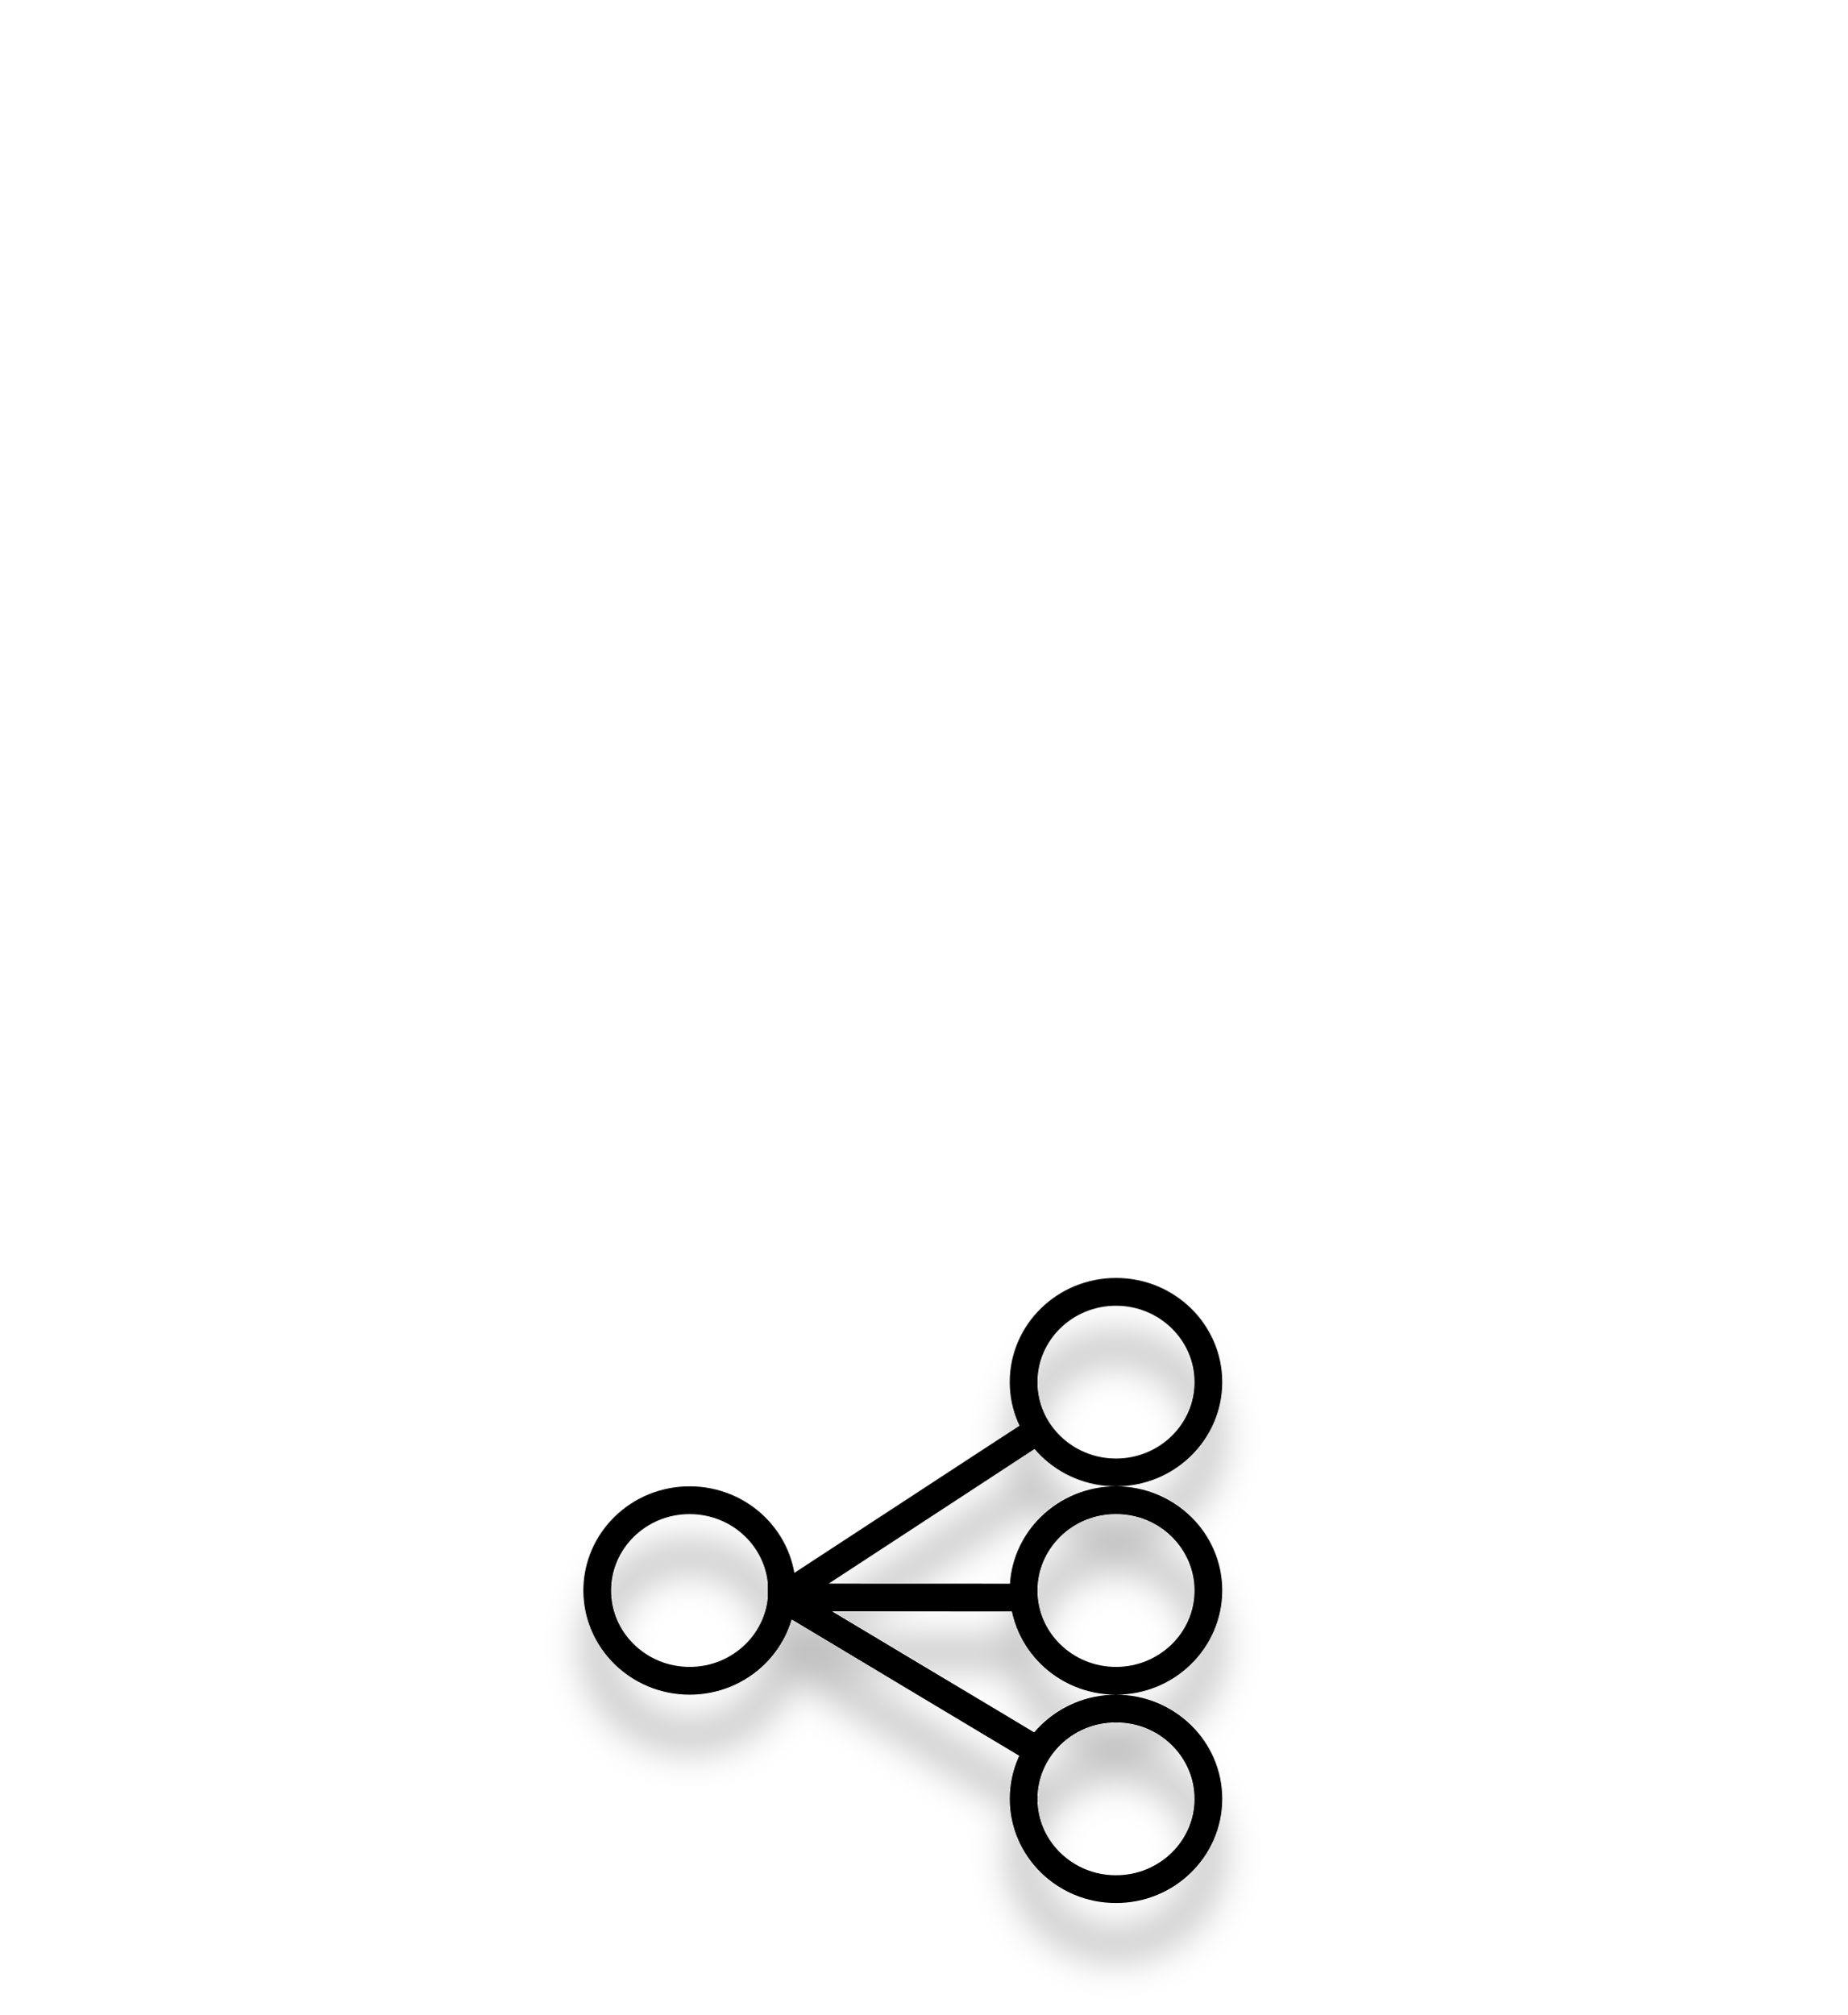
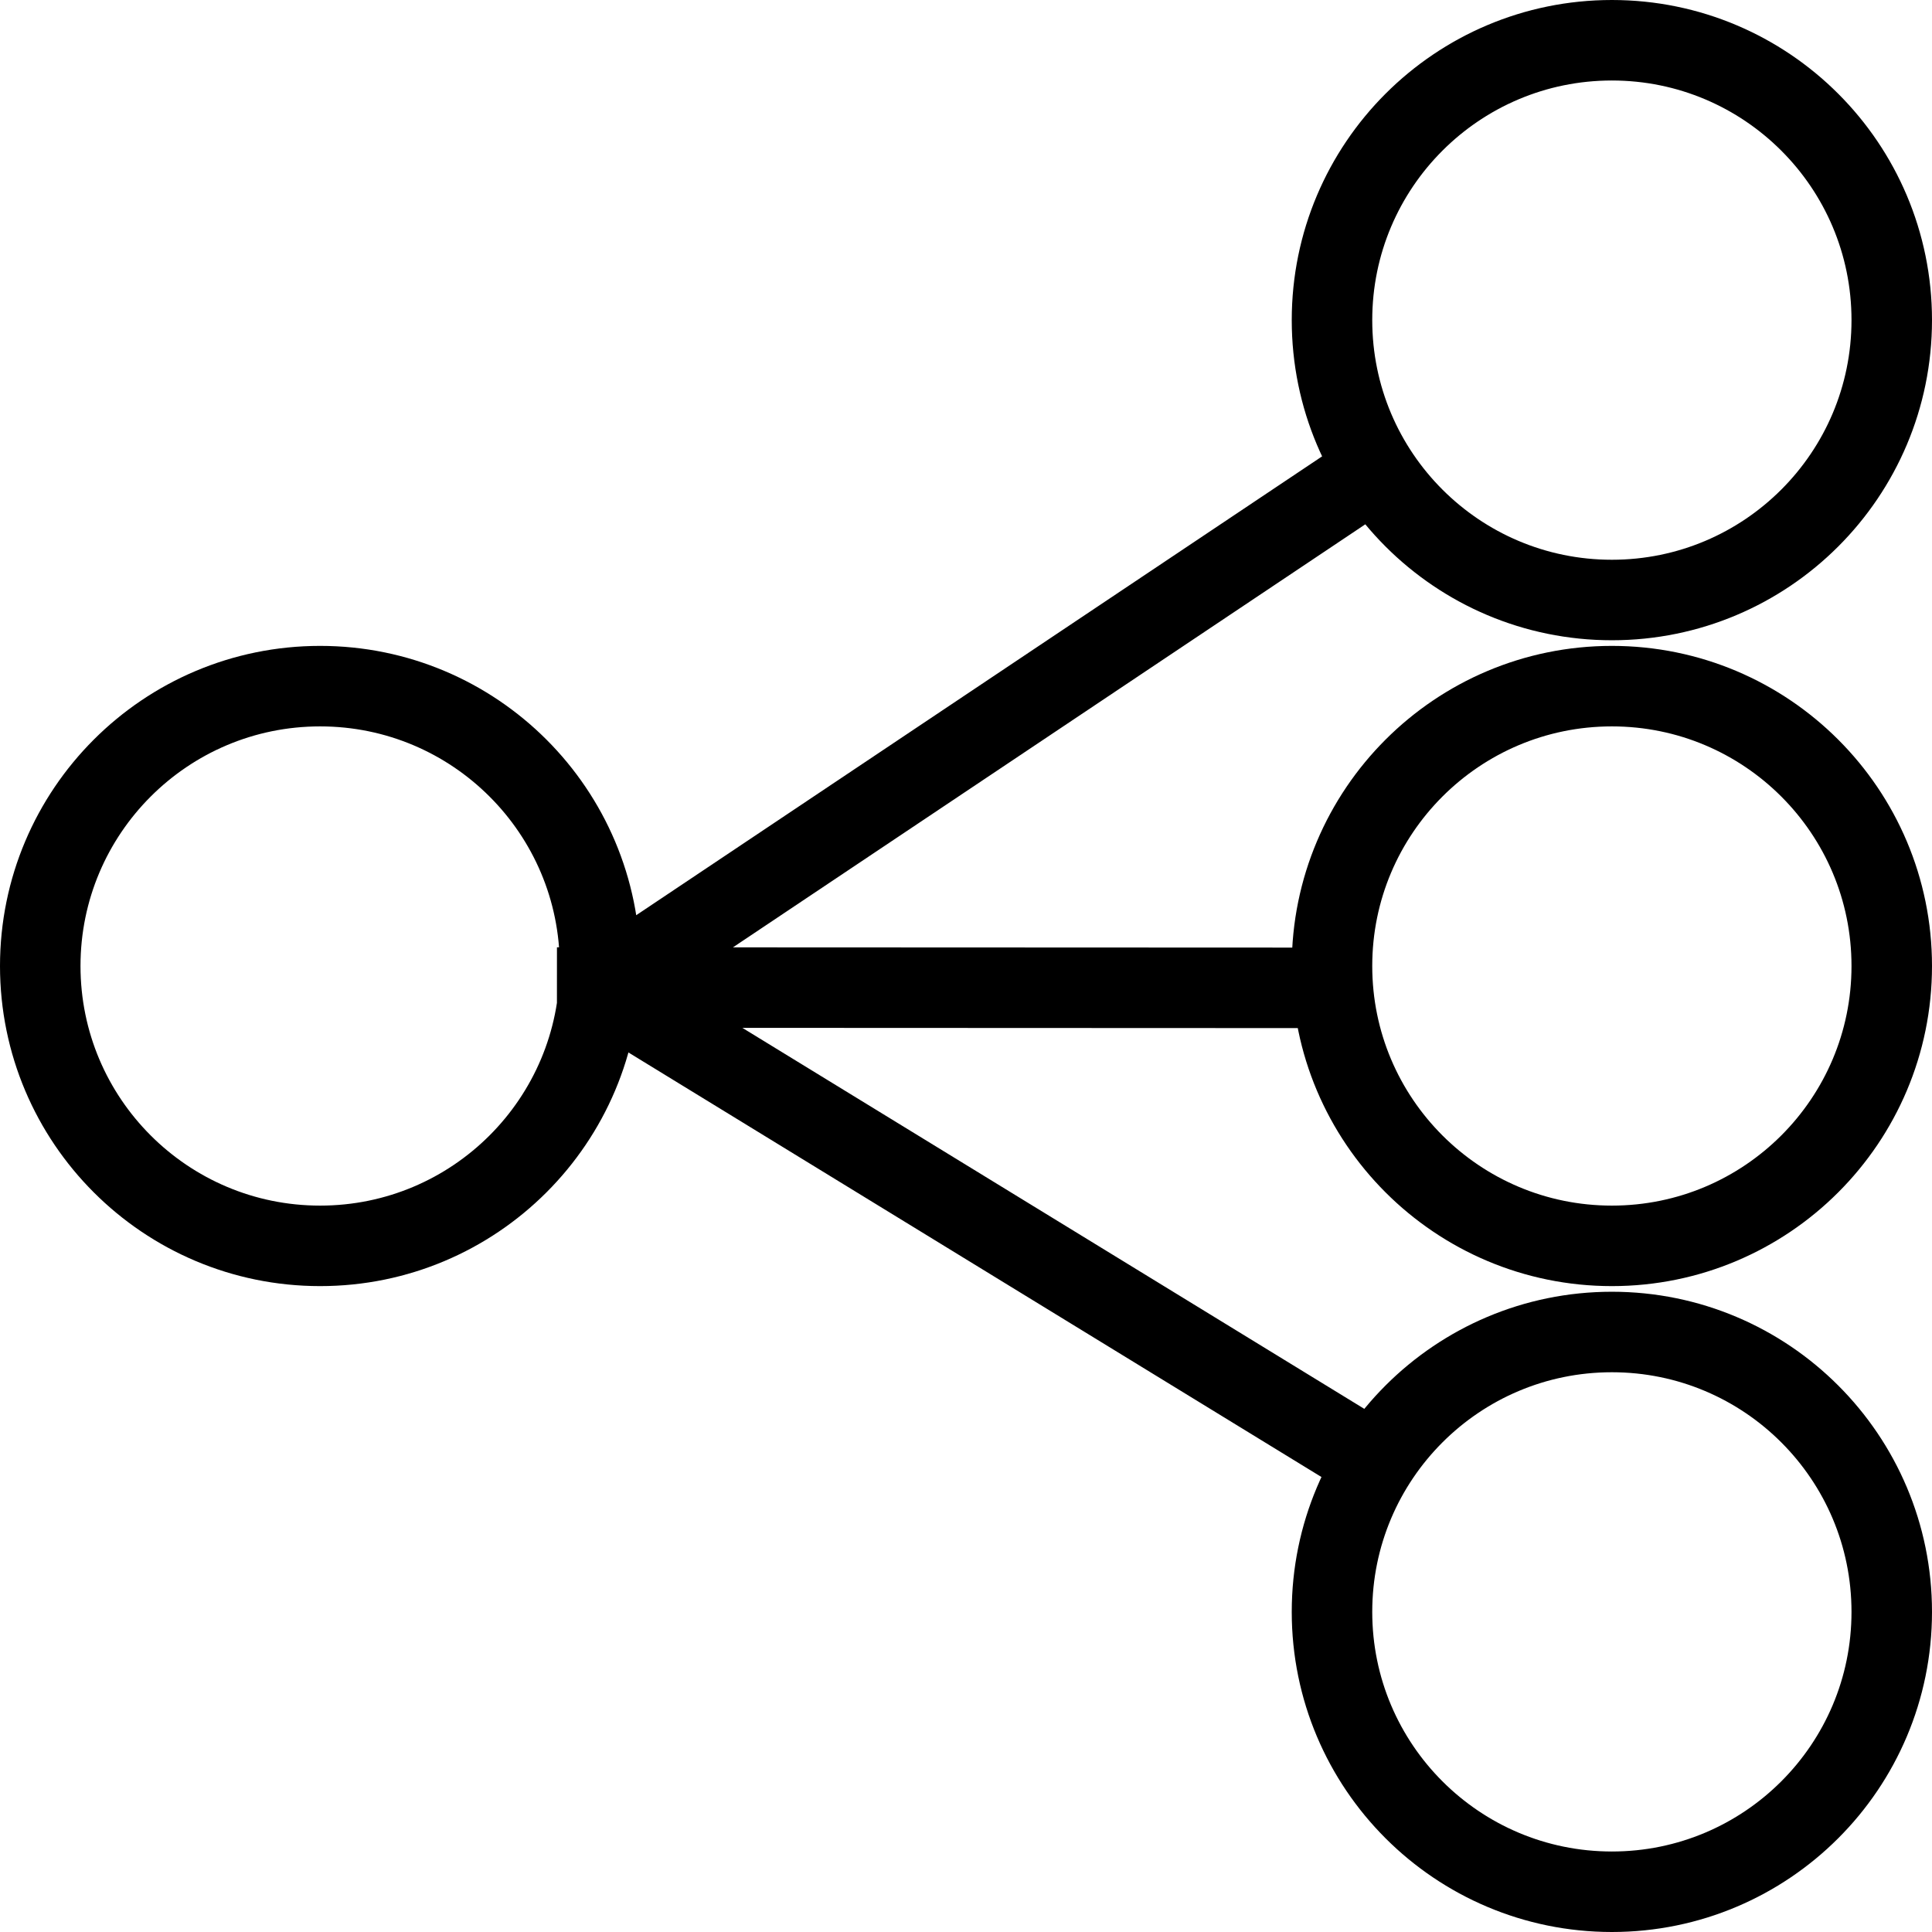
- <svg xmlns="http://www.w3.org/2000/svg" viewBox="0 0 133 145" width="133" height="145" fill="none" customFrame="#000000">
-   <defs>
-     <g id="pixso_custom_effect_0">
-       <effect x="0" y="4" visibility="visible" fill="rgb(0,0,0)" fill-opacity="0.25" effectType="dropShadow" stdDeviation="4" radius="0" />
-     </g>
-     <filter id="filter_0" width="133" height="145" x="0" y="0" filterUnits="userSpaceOnUse" customEffect="url(#pixso_custom_effect_0)" color-interpolation-filters="sRGB">
-       <feFlood flood-opacity="0" result="BackgroundImageFix" />
-       <feColorMatrix result="hardAlpha" in="SourceAlpha" type="matrix" values="0 0 0 0 0 0 0 0 0 0 0 0 0 0 0 0 0 0 127 0 " />
-       <feOffset dx="0" dy="4" in="hardAlpha" />
-       <feGaussianBlur stdDeviation="1.333" />
-       <feComposite k2="-1" k3="1" in2="hardAlpha" operator="out" />
-       <feColorMatrix type="matrix" values="0 0 0 0 0 0 0 0 0 0 0 0 0 0 0 0 0 0 0.25 0 " />
-       <feBlend result="effect_dropShadow_1" in2="BackgroundImageFix" mode="normal" />
-       <feBlend result="shape" in="SourceGraphic" in2="effect_dropShadow_1" mode="normal" />
-     </filter>
-   </defs>
-   <g id="Group 1" filter="url(#filter_0)">
-     <path id="Vector 11" d="M49.651 108C53.325 108 56.302 110.91 56.302 114.5C56.302 118.09 53.325 121 49.651 121C45.978 121 43 118.09 43 114.5C43 110.91 45.978 108 49.651 108ZM80.349 93C84.022 93 87 95.91 87 99.5C87 103.09 84.022 106 80.349 106C76.675 106 73.698 103.09 73.698 99.5C73.698 95.91 76.675 93 80.349 93ZM80.349 108C84.022 108 87 110.91 87 114.5C87 118.09 84.022 121 80.349 121C76.675 121 73.698 118.09 73.698 114.5C73.698 110.91 76.675 108 80.349 108ZM80.349 123C84.022 123 87 125.91 87 129.5C87 133.09 84.022 136 80.349 136C76.675 136 73.698 133.09 73.698 129.5C73.698 125.91 76.675 123 80.349 123ZM73.718 115.008L55.279 115M74.721 102.966L56.302 115.008M74.721 126.034L56.29 115" fill-rule="evenodd" stroke="rgb(0,0,0)" stroke-width="2" />
-     <rect id="Rectangle 3" width="133" height="136" x="0" y="0" fill="rgb(196,196,196)" fill-opacity="0" />
-   </g>
+ <svg xmlns="http://www.w3.org/2000/svg" viewBox="0 0 48 48" width="48" height="48" fill="none" customFrame="#000000">
+   <path id="Vector 11" d="M7.953 17.047C11.794 17.047 14.907 20.16 14.907 24C14.907 27.84 11.794 30.953 7.953 30.953C4.113 30.953 1 27.84 1 24C1 20.16 4.113 17.047 7.953 17.047ZM40.047 1C43.887 1 47 4.113 47 7.953C47 11.794 43.887 14.907 40.047 14.907C36.206 14.907 33.093 11.794 33.093 7.953C33.093 4.113 36.206 1 40.047 1ZM40.047 17.047C43.887 17.047 47 20.16 47 24C47 27.84 43.887 30.953 40.047 30.953C36.206 30.953 33.093 27.84 33.093 24C33.093 20.16 36.206 17.047 40.047 17.047ZM40.047 33.093C43.887 33.093 47 36.206 47 40.047C47 43.887 43.887 47 40.047 47C36.206 47 33.093 43.887 33.093 40.047C33.093 36.206 36.206 33.093 40.047 33.093ZM33.114 24.543L13.837 24.535M34.163 11.661L14.907 24.543M34.163 36.339L14.894 24.535" fill-rule="evenodd" stroke="rgb(0,0,0)" stroke-width="2" />
</svg>
